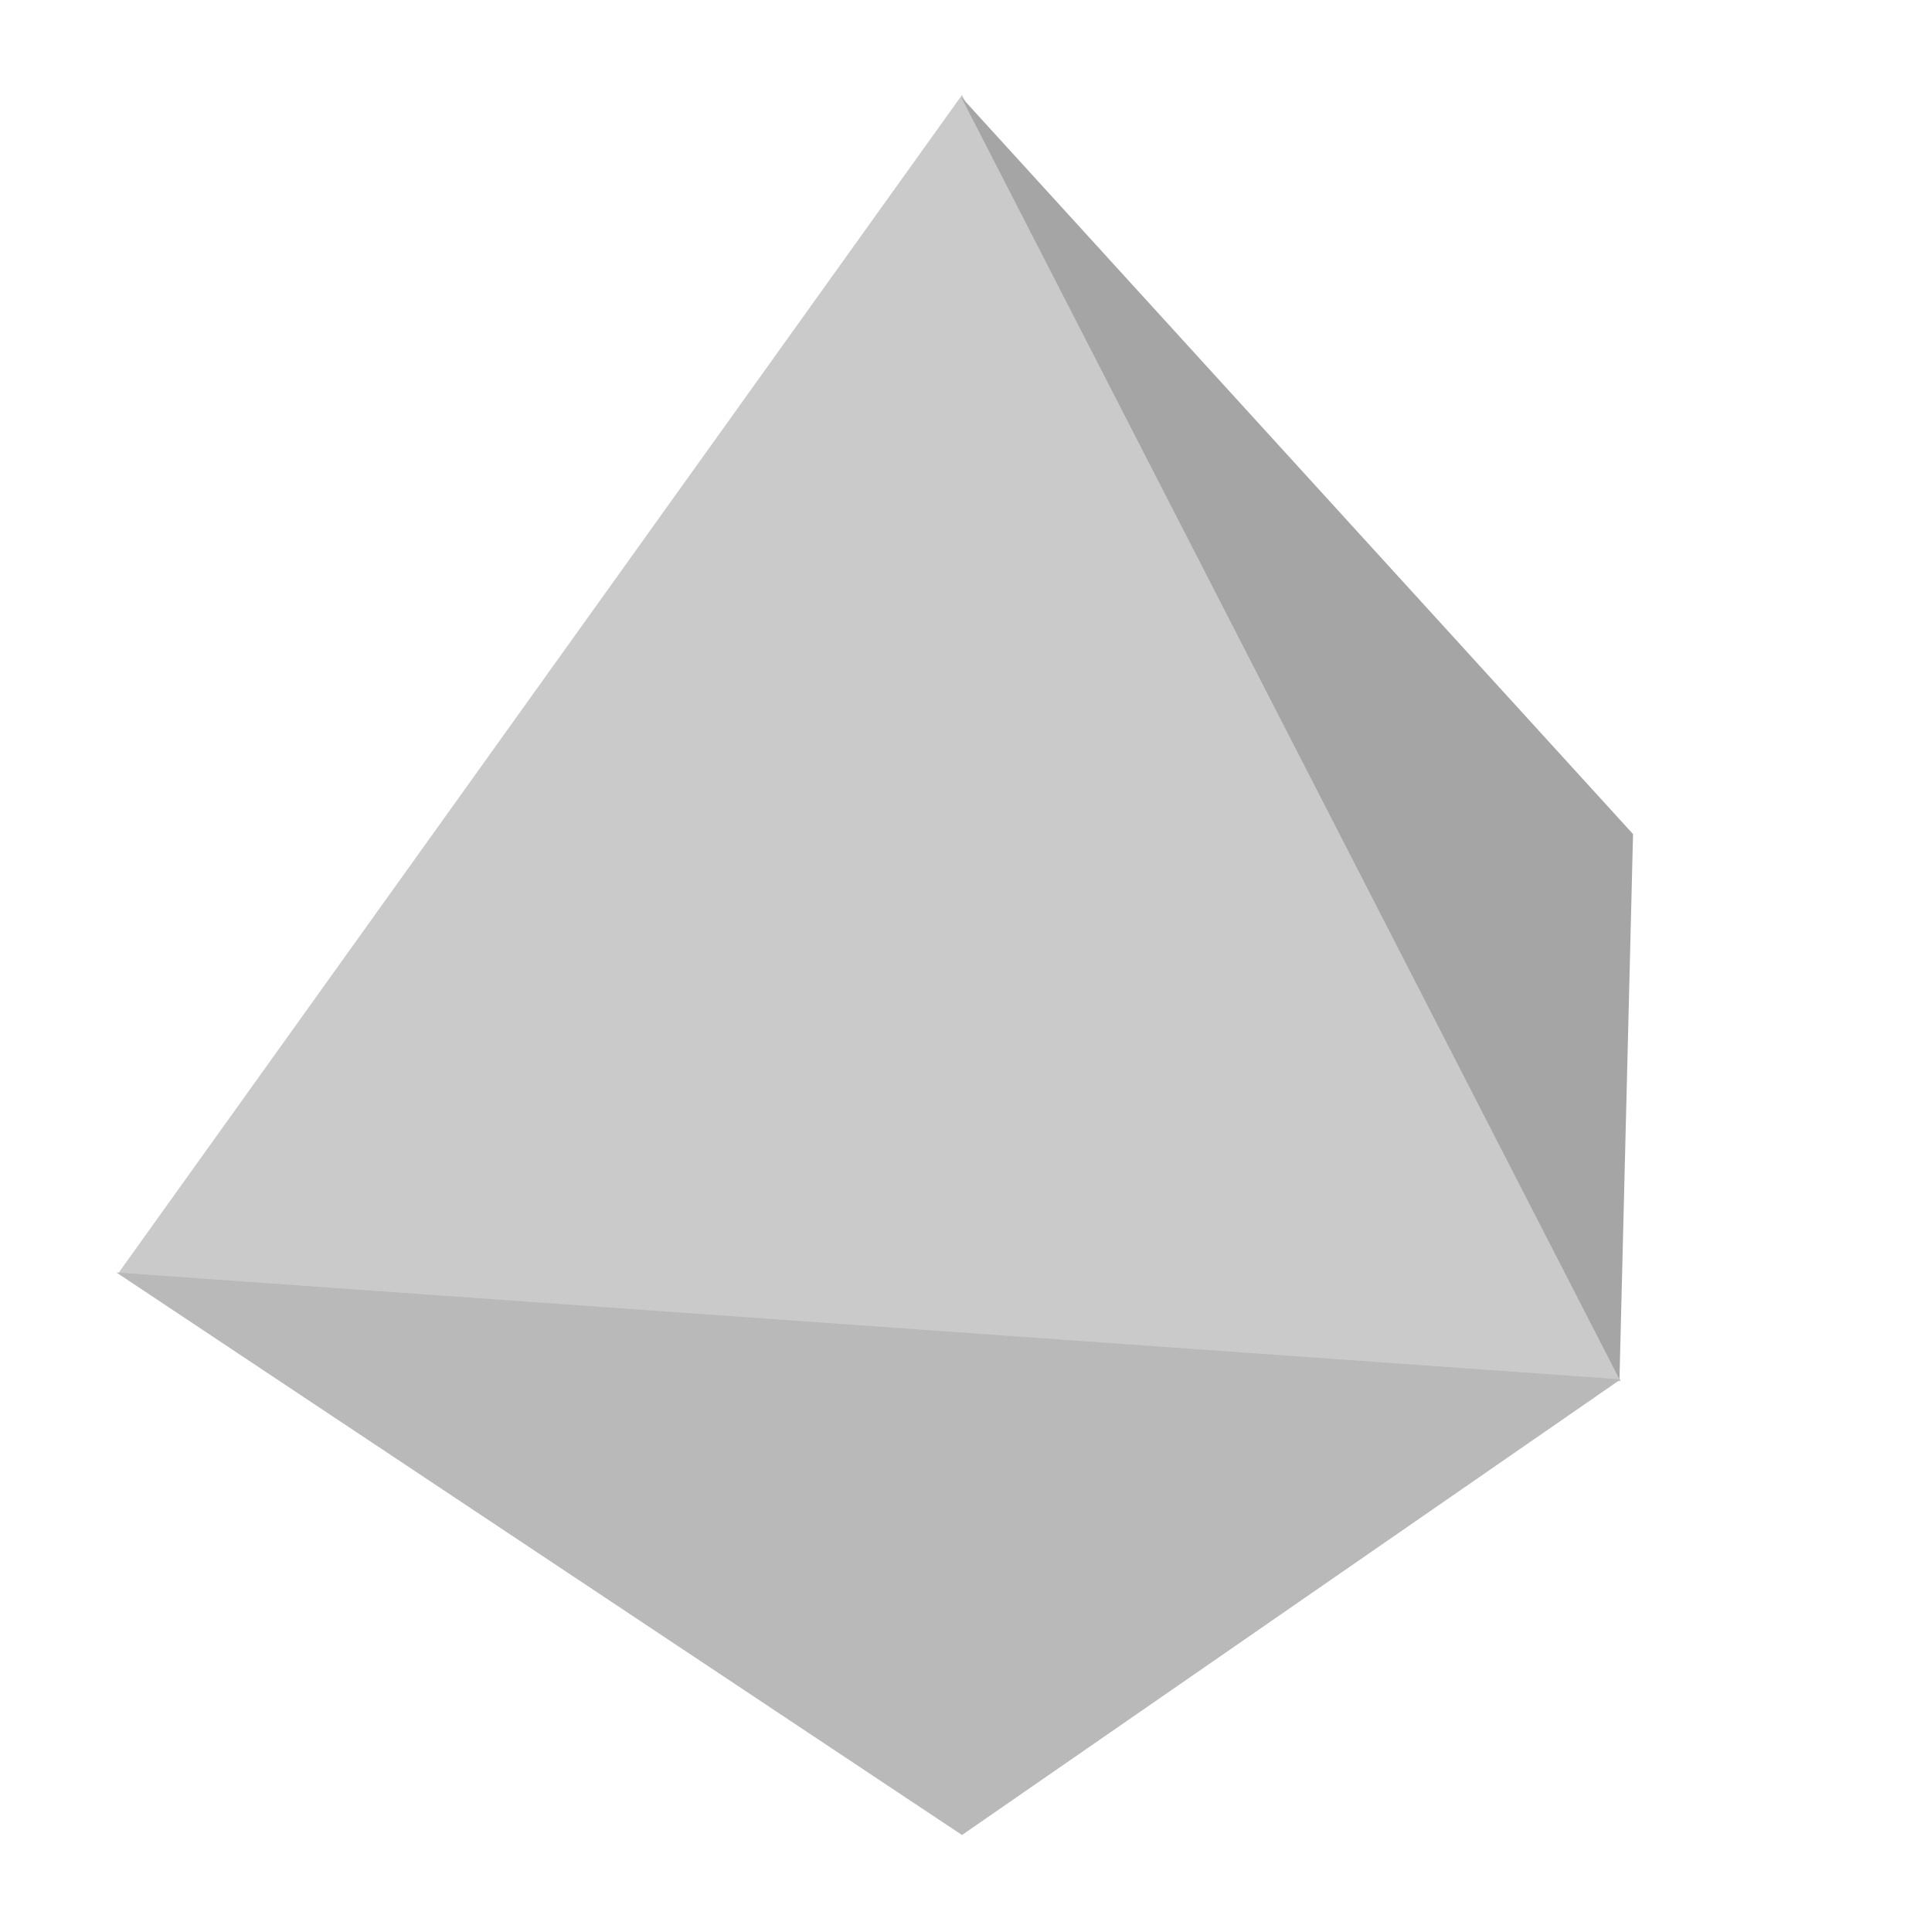
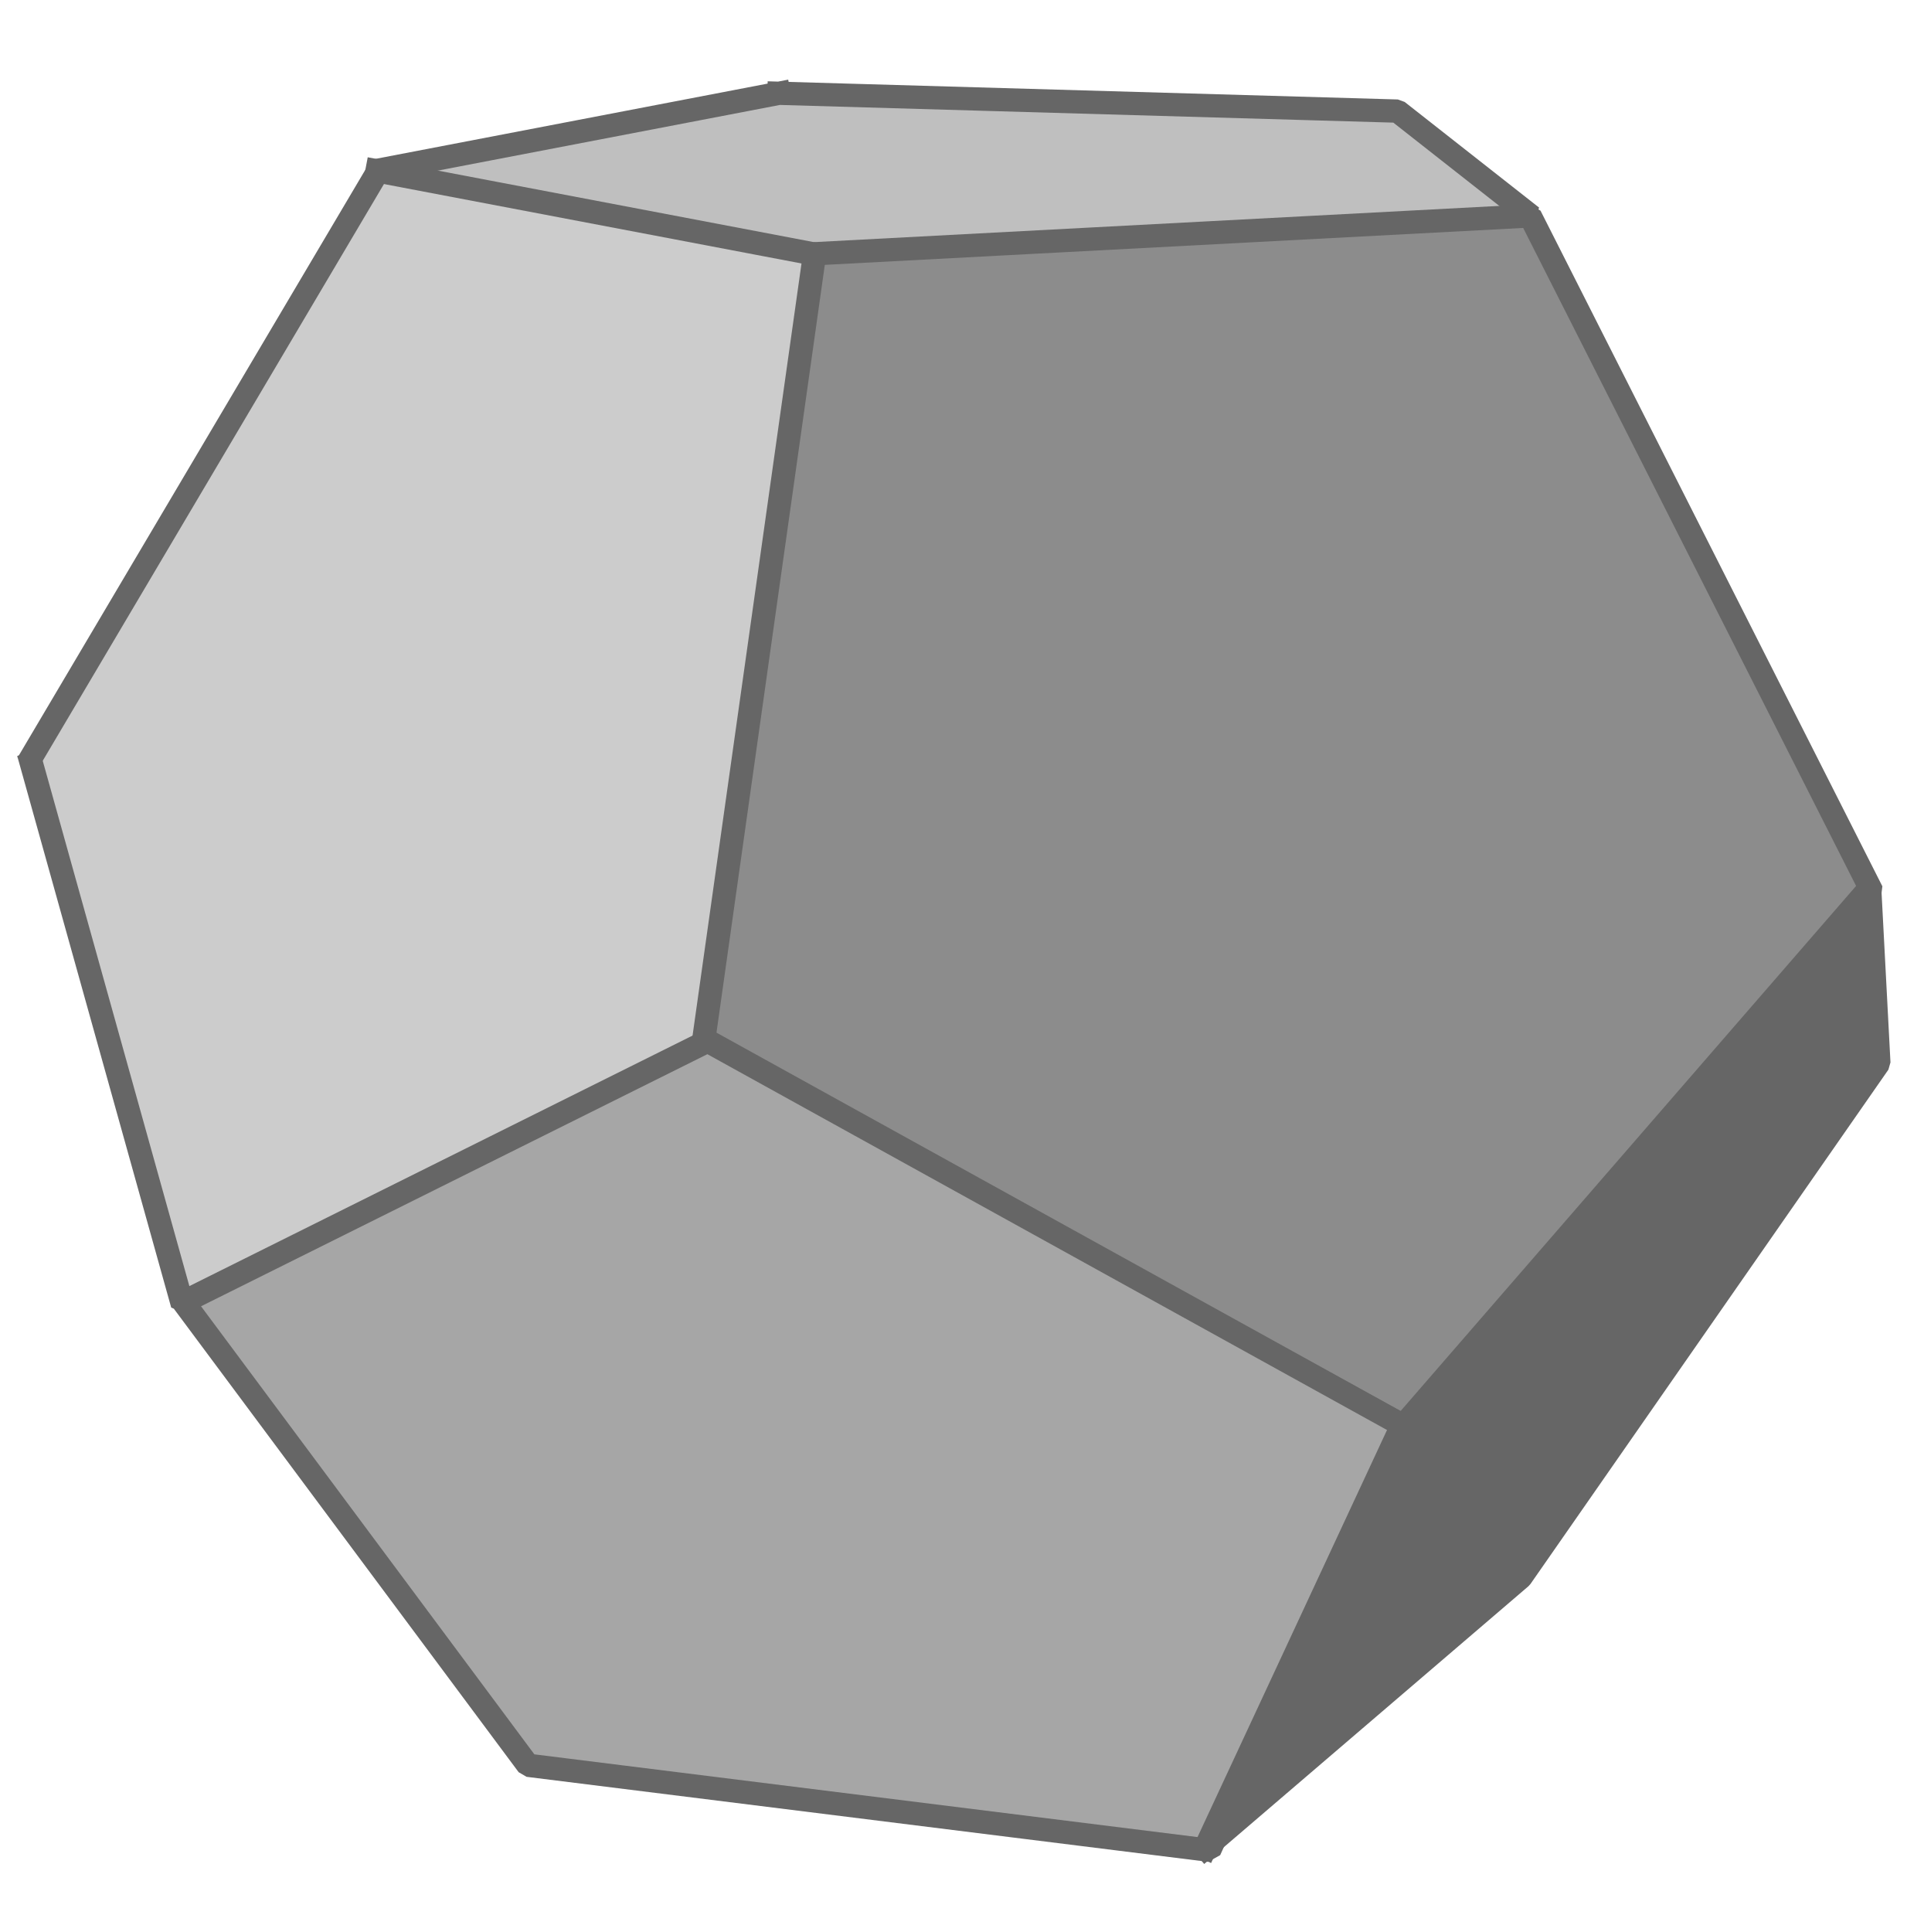
<svg xmlns="http://www.w3.org/2000/svg" width="2232pt" height="2241pt" viewBox="0 0 2232 2241">
  <defs />
-   <path id="shape0" transform="translate(137.6207, 110.1506)" fill="#cacaca" fill-rule="evenodd" stroke="#000000" stroke-opacity="0" stroke-width="0" stroke-linecap="square" stroke-linejoin="bevel" d="M0 1366.19L978.379 0L1742.53 1491.98L4.129 1368" />
-   <path id="shape1" transform="translate(1114.986, 112.3637)" fill="#a5a5a5" fill-rule="evenodd" stroke="#000000" stroke-opacity="0" stroke-width="0" stroke-linecap="square" stroke-linejoin="bevel" d="M763.775 1487.68L779.514 855.136L0 0" />
-   <path id="shape2" transform="translate(135, 1476)" fill="#b9b9b9" fill-rule="evenodd" stroke="#000000" stroke-opacity="0" stroke-width="0" stroke-linecap="square" stroke-linejoin="bevel" d="M0 0L981 652.5L1745.15 123.94L0 0" />
+   <path id="shape0" transform="translate(431.1584, 108.1873)" fill="#bfbfbf" fill-rule="evenodd" stroke="#666666" stroke-width="27" stroke-linecap="square" stroke-linejoin="bevel" d="M472.524 0L0 90.686L518.663 200.465L1345.98 143.189L1190.06 20.683L472.524 0" />
+   <path id="shape1" transform="translate(36.59278, 198.2109)" fill="#cccccc" fill-rule="evenodd" stroke="#666666" stroke-width="27" stroke-linecap="square" stroke-linejoin="bevel" d="M0 687.971L175.009 1314.82L782.767 1010.94L913.03 97.415L400.751 0" />
+   <path id="shape2" transform="translate(816.178, 250.4531)" fill="#8c8c8c" fill-rule="evenodd" stroke="#666666" stroke-width="27" stroke-linecap="square" stroke-linejoin="bevel" d="M0 957.108L128.87 43.88L958.931 0L1355.52 783.691L812.996 1404.18L0 957.108" />
+   <path id="shape3" transform="translate(212.7656, 1207.562)" fill="#a6a6a6" fill-rule="evenodd" stroke="#666666" stroke-width="27" stroke-linecap="square" stroke-linejoin="bevel" d="M608.185 0L0 302.751L399.766 840.043L1190.49 938.684L1415.02 446.074L608.185 0" />
+   <path id="shape4" transform="translate(1398.48, 1030.078)" fill="#666666" fill-rule="evenodd" stroke="#666666" stroke-width="27" stroke-linecap="square" stroke-linejoin="bevel" d="M0 1112.99L365.928 799.561L781.176 202.939L770.52 0L225.921 627.734L0 1112.99" />
+   <path id="shape5" transform="translate(38.8125, 203.6468)" fill="none" stroke="#666666" stroke-width="27" stroke-linecap="square" stroke-linejoin="miter" stroke-miterlimit="2" d="M0 670.478L396.721 0" />
</svg>
